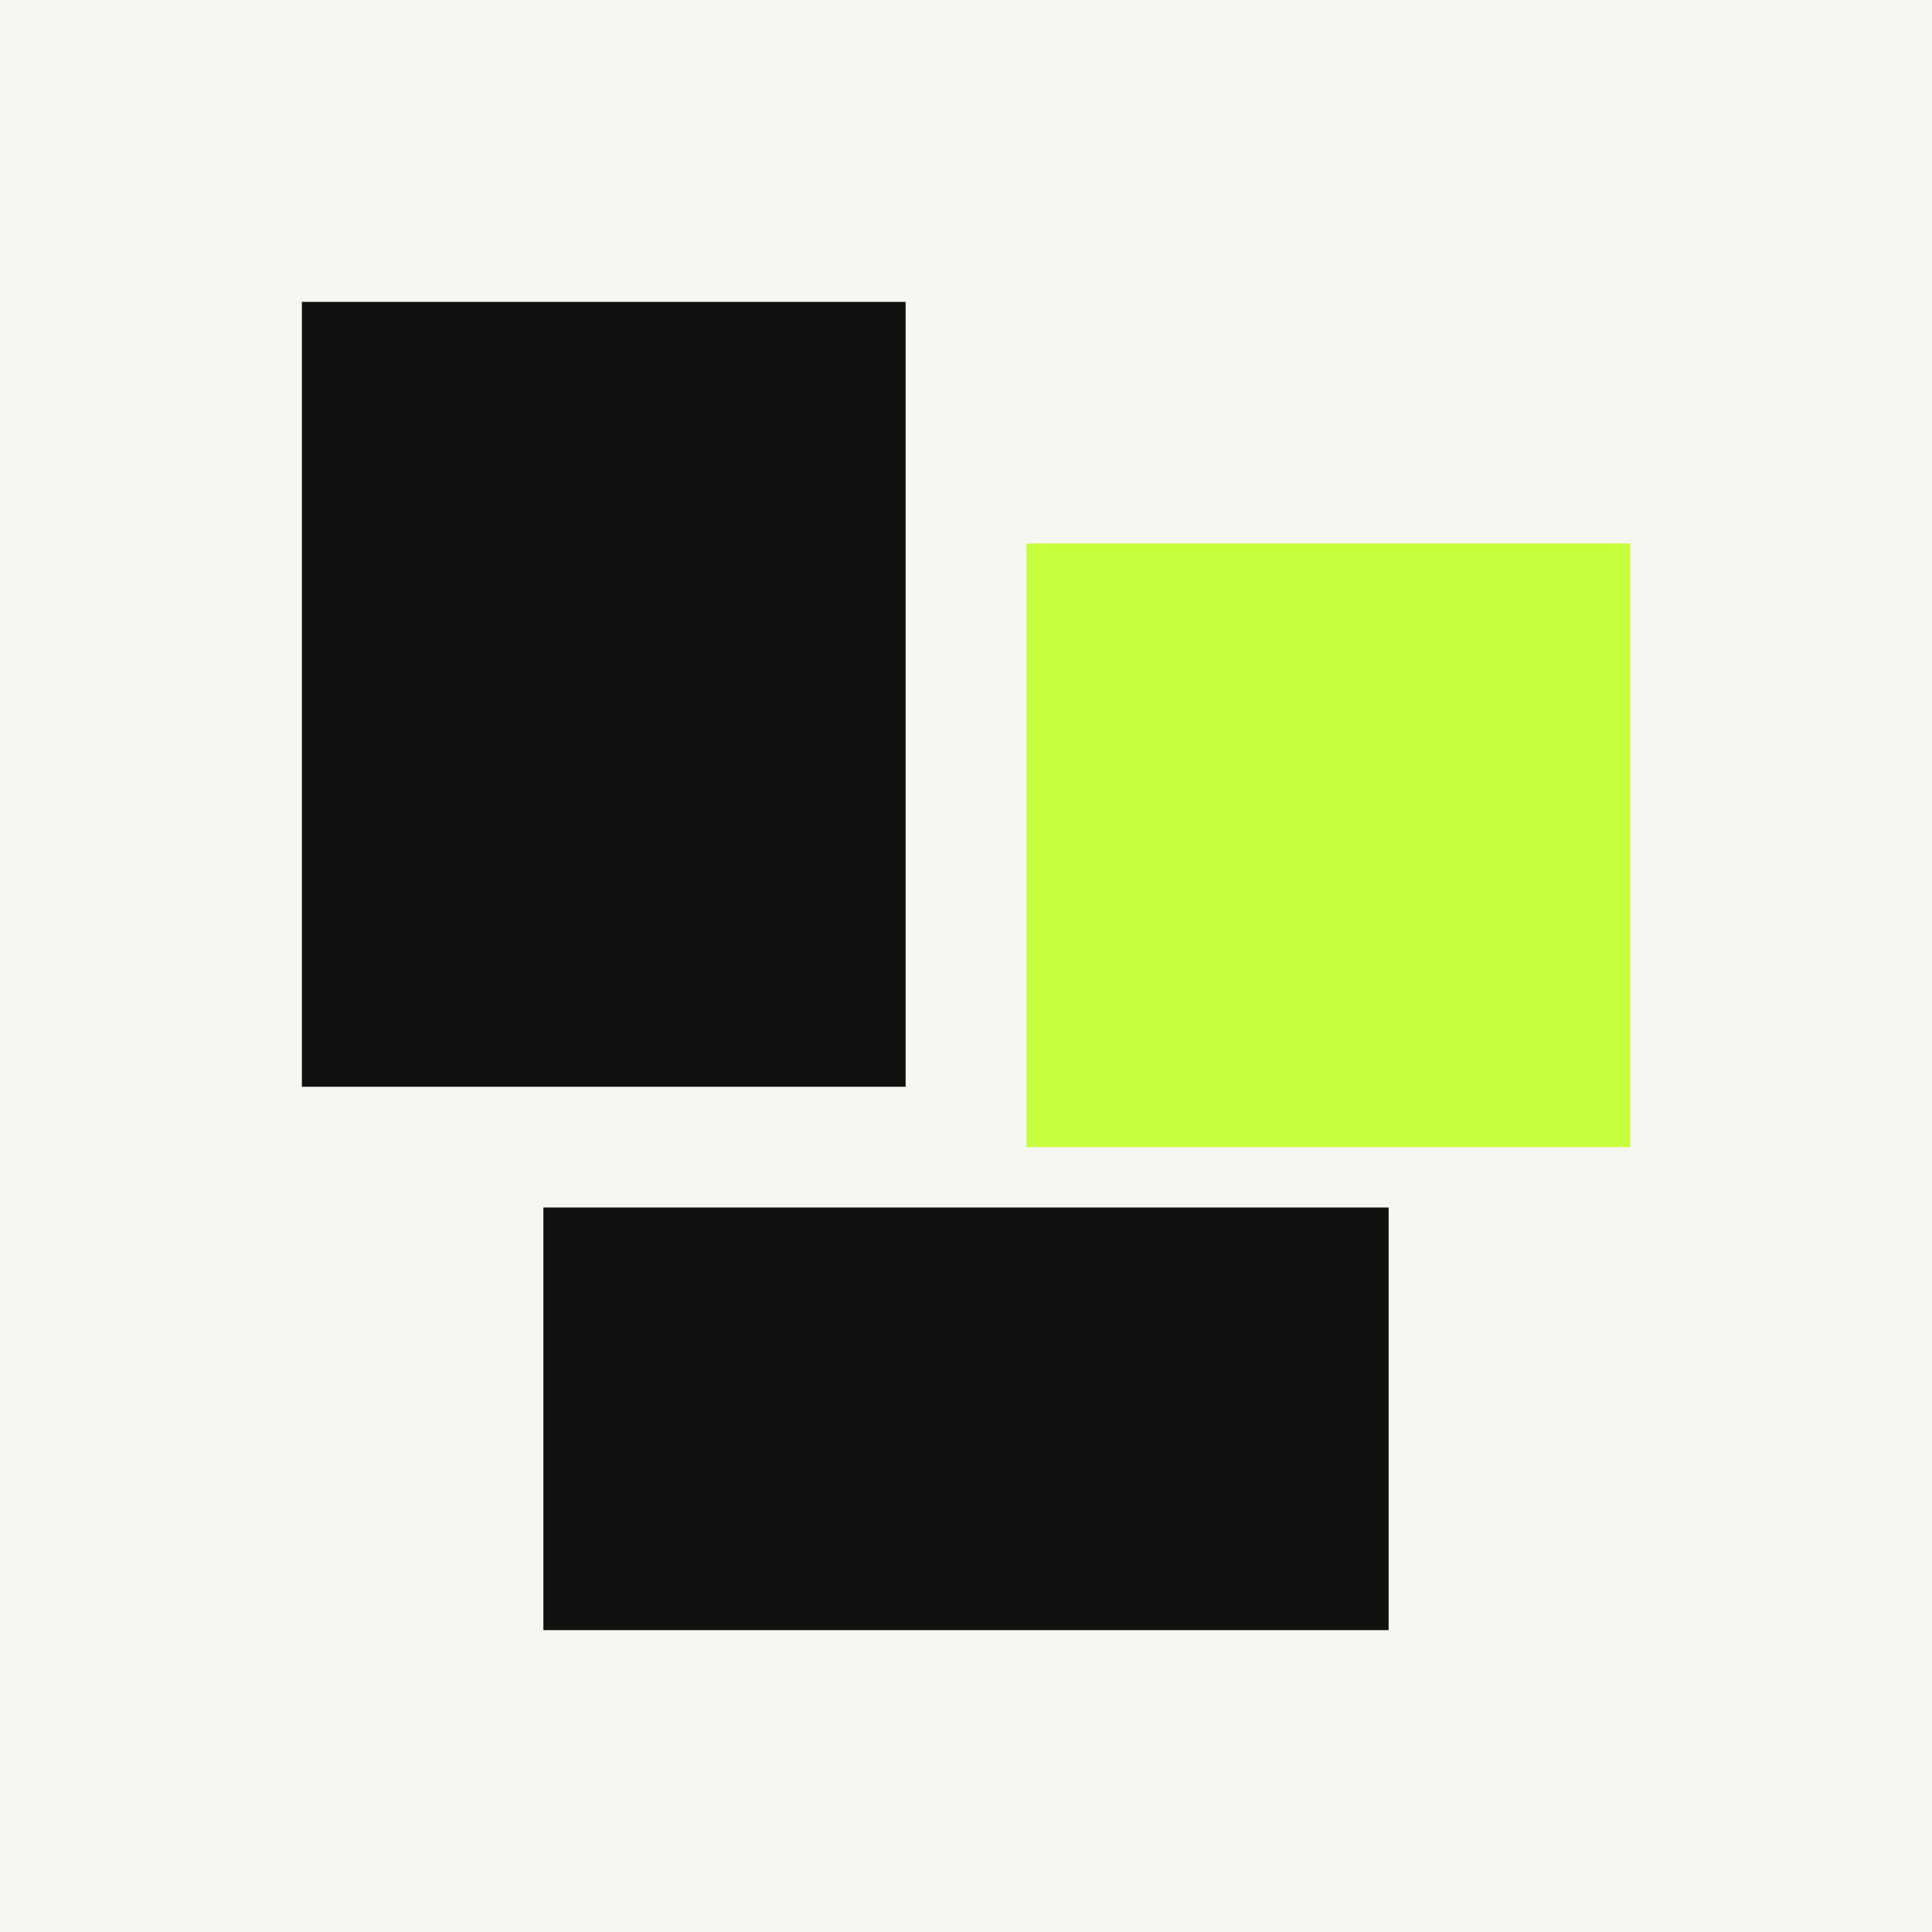
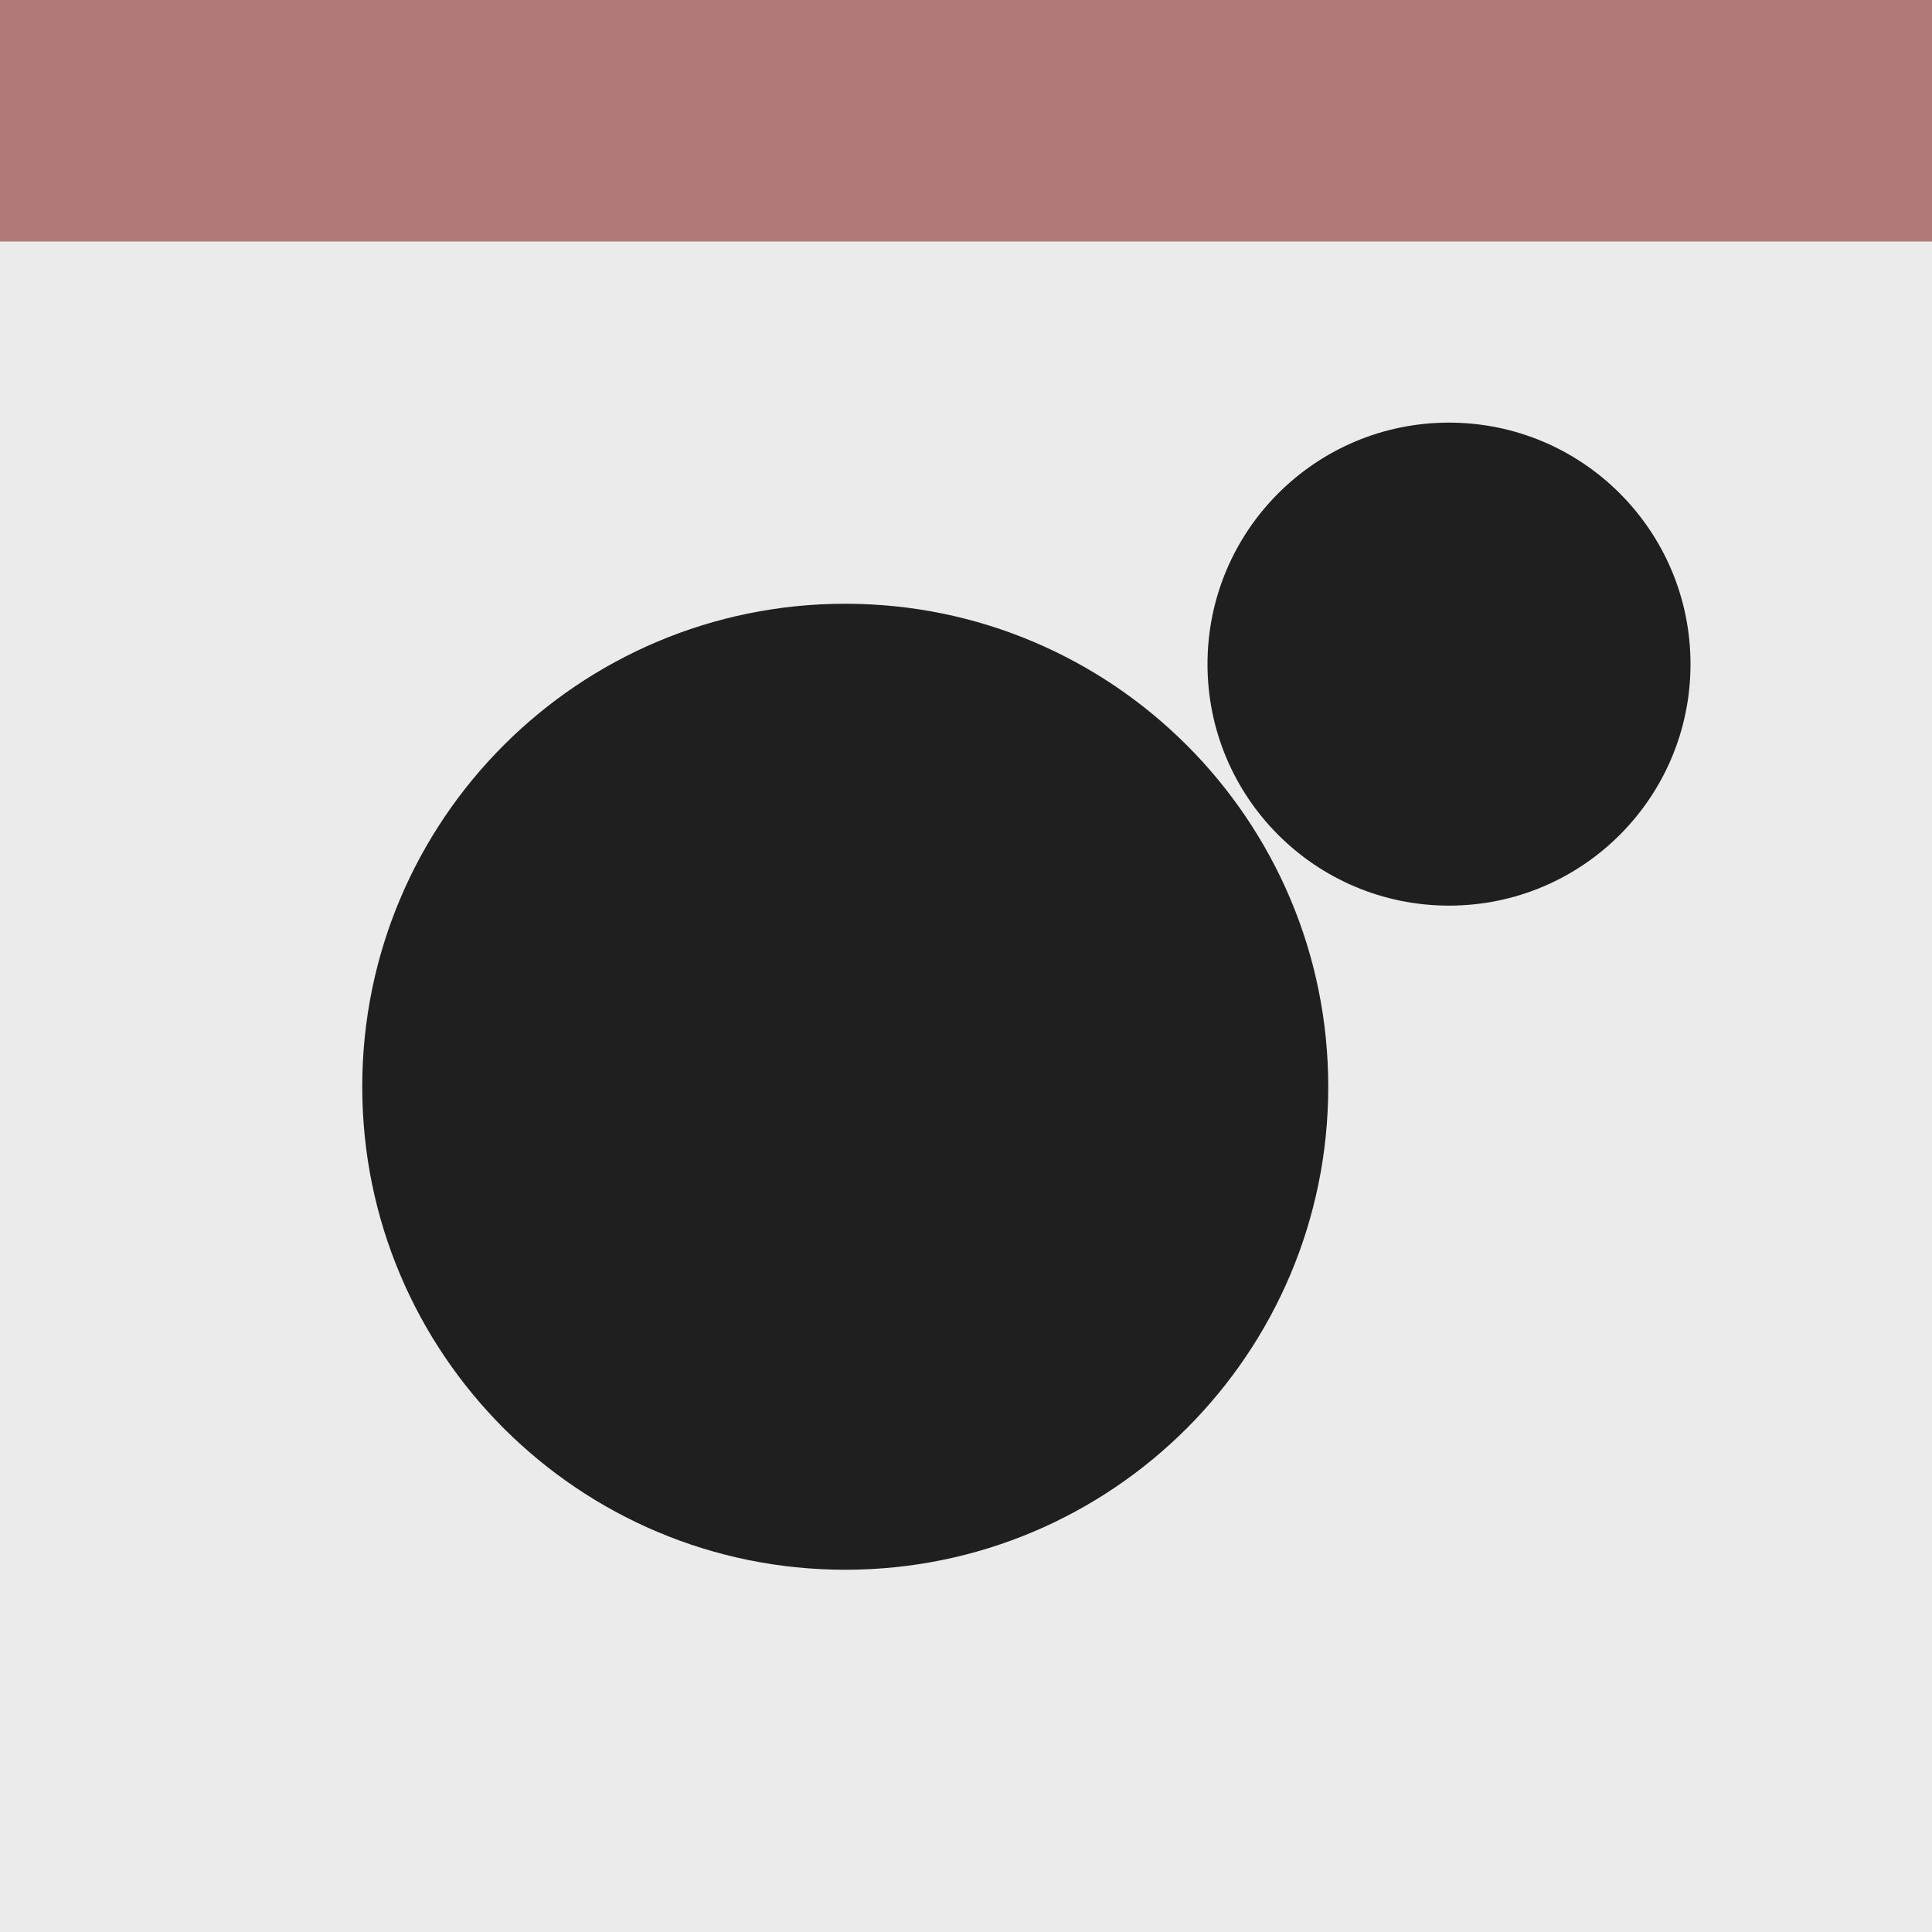
<svg xmlns="http://www.w3.org/2000/svg" viewBox="0 0 32 32">
-   <rect width="32" height="32" fill="#f6f6f3" />
-   <rect x="5" y="5" width="10" height="13" fill="#111110" />
-   <rect x="17" y="9" width="10" height="10" fill="#c8ff3d" />
-   <rect x="9" y="20" width="14" height="7" fill="#111110" />
+   <rect width="32" height="32" fill="#ebebeb" />
+   <rect width="32" height="4" fill="#b07a78" />
+   <circle cx="14" cy="18" r="8" fill="#1f1f1f" />
+   <circle cx="24" cy="11" r="4" fill="#1f1f1f" />
</svg>
